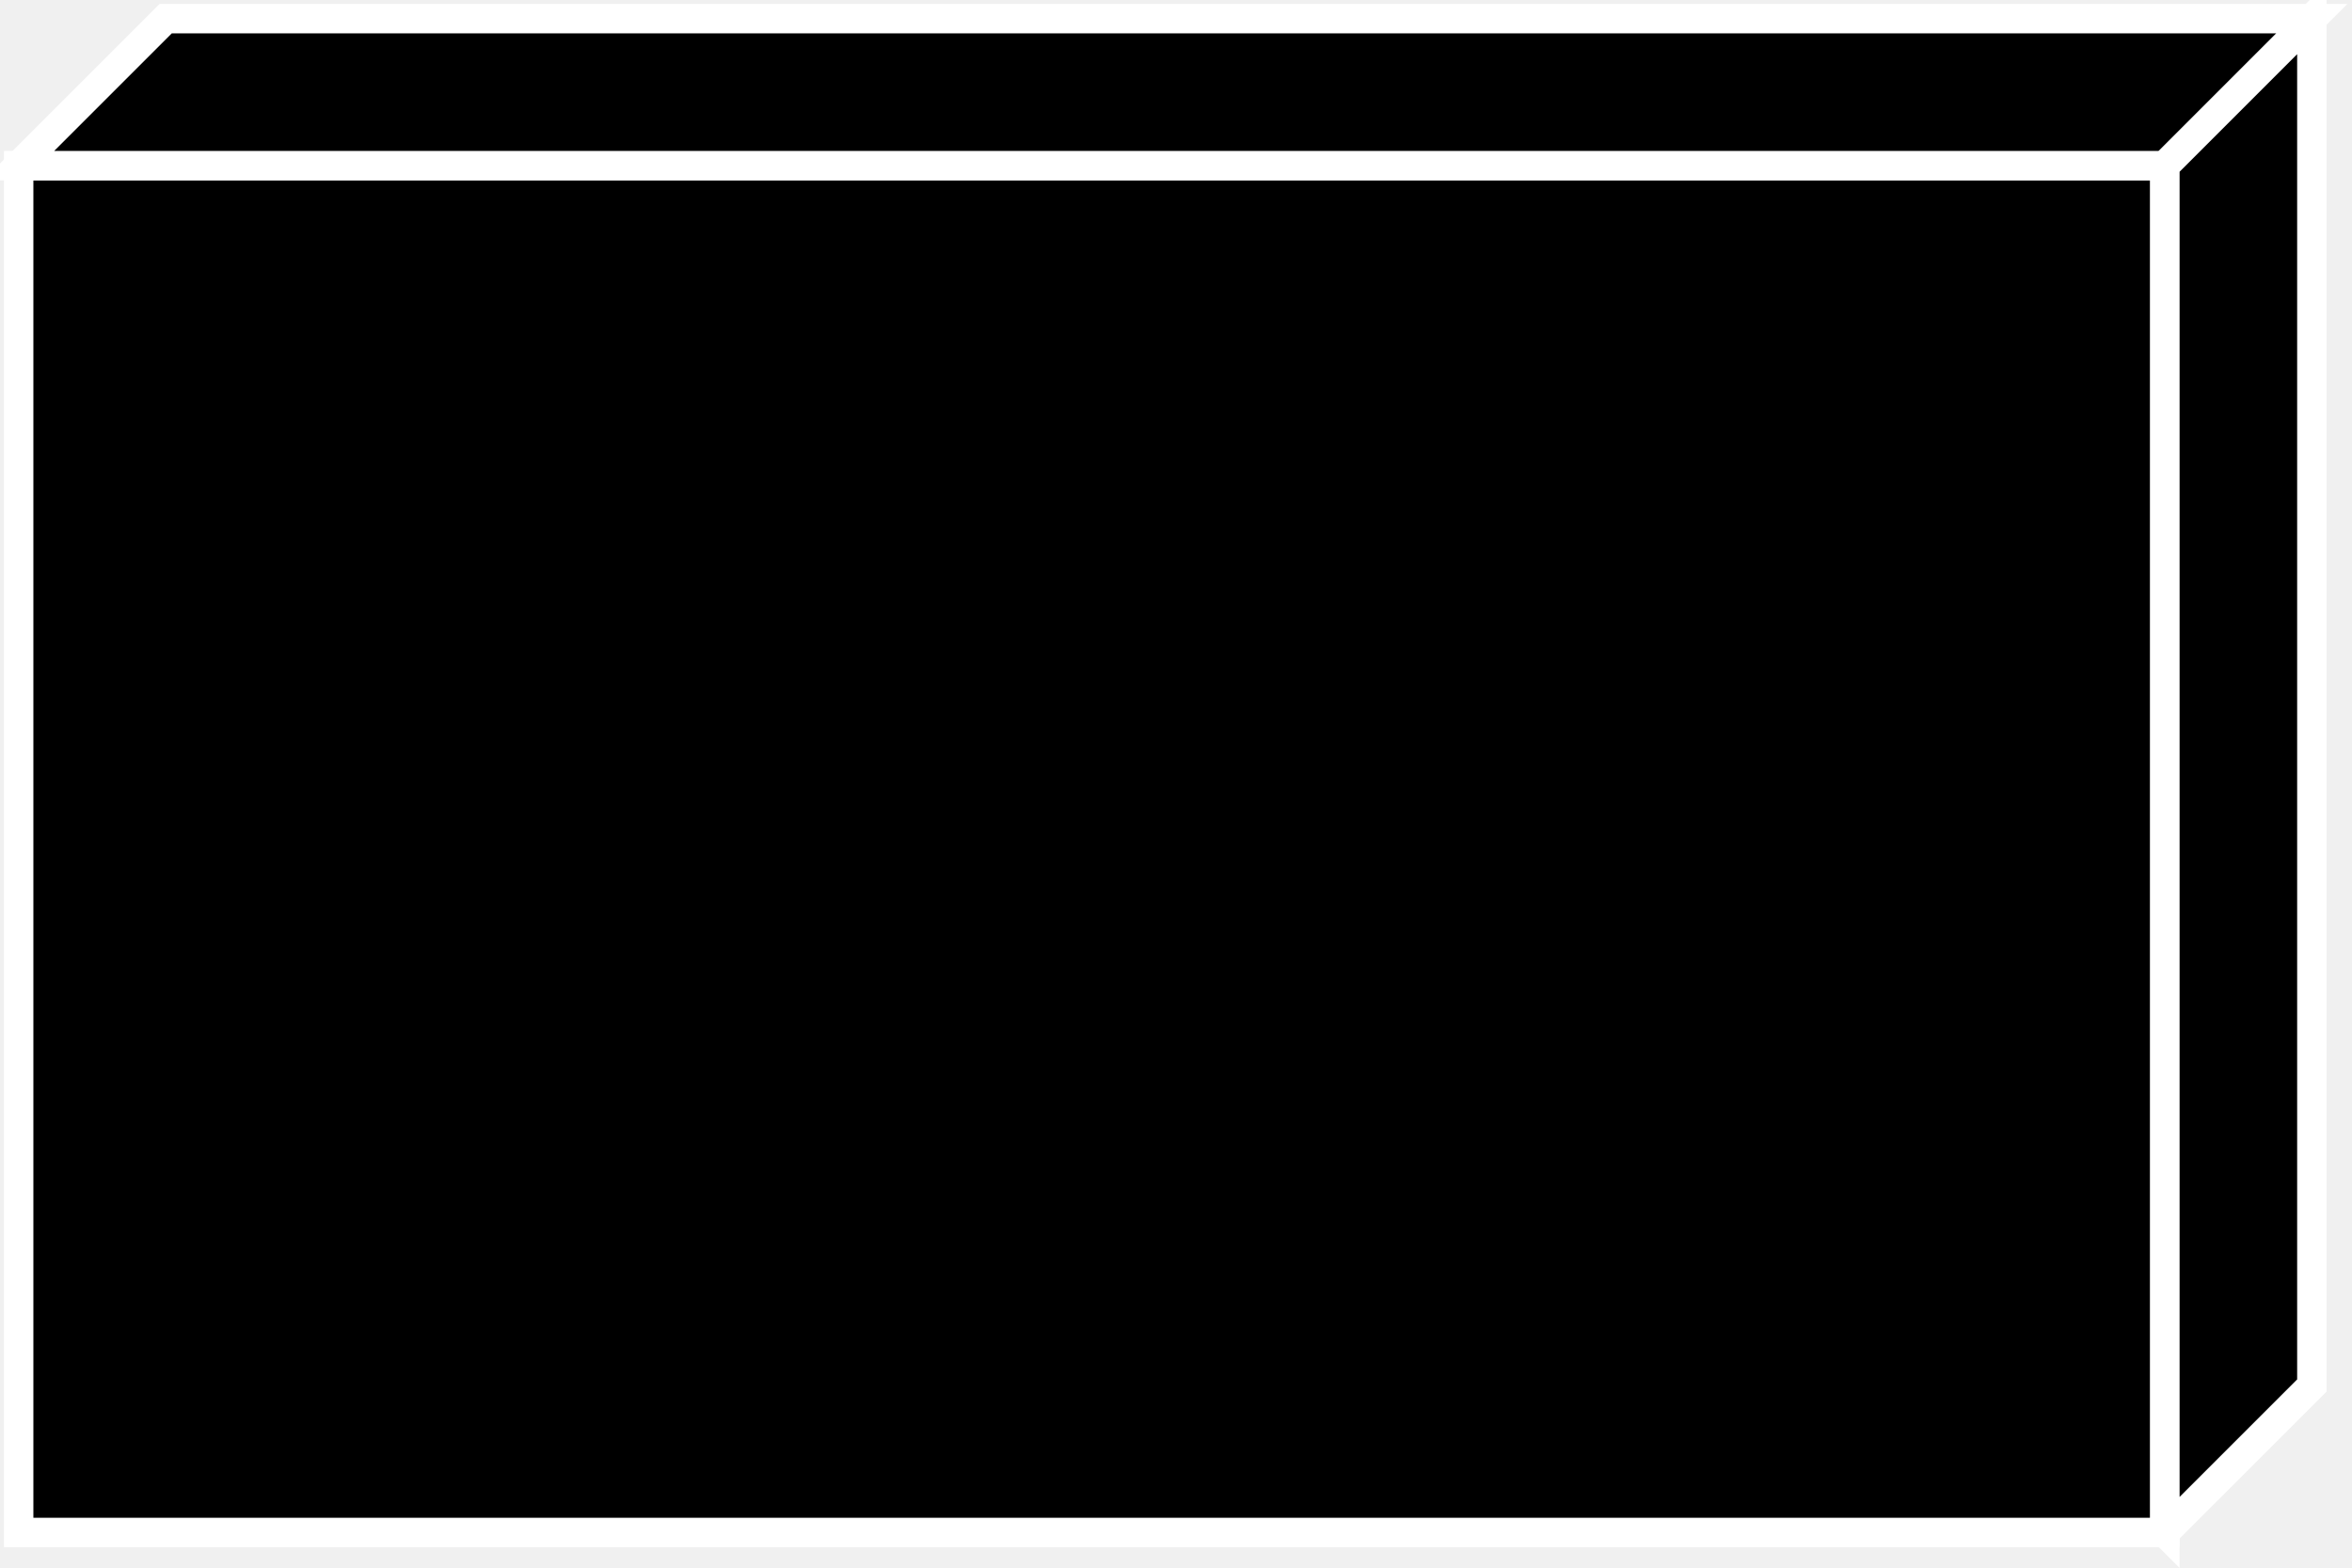
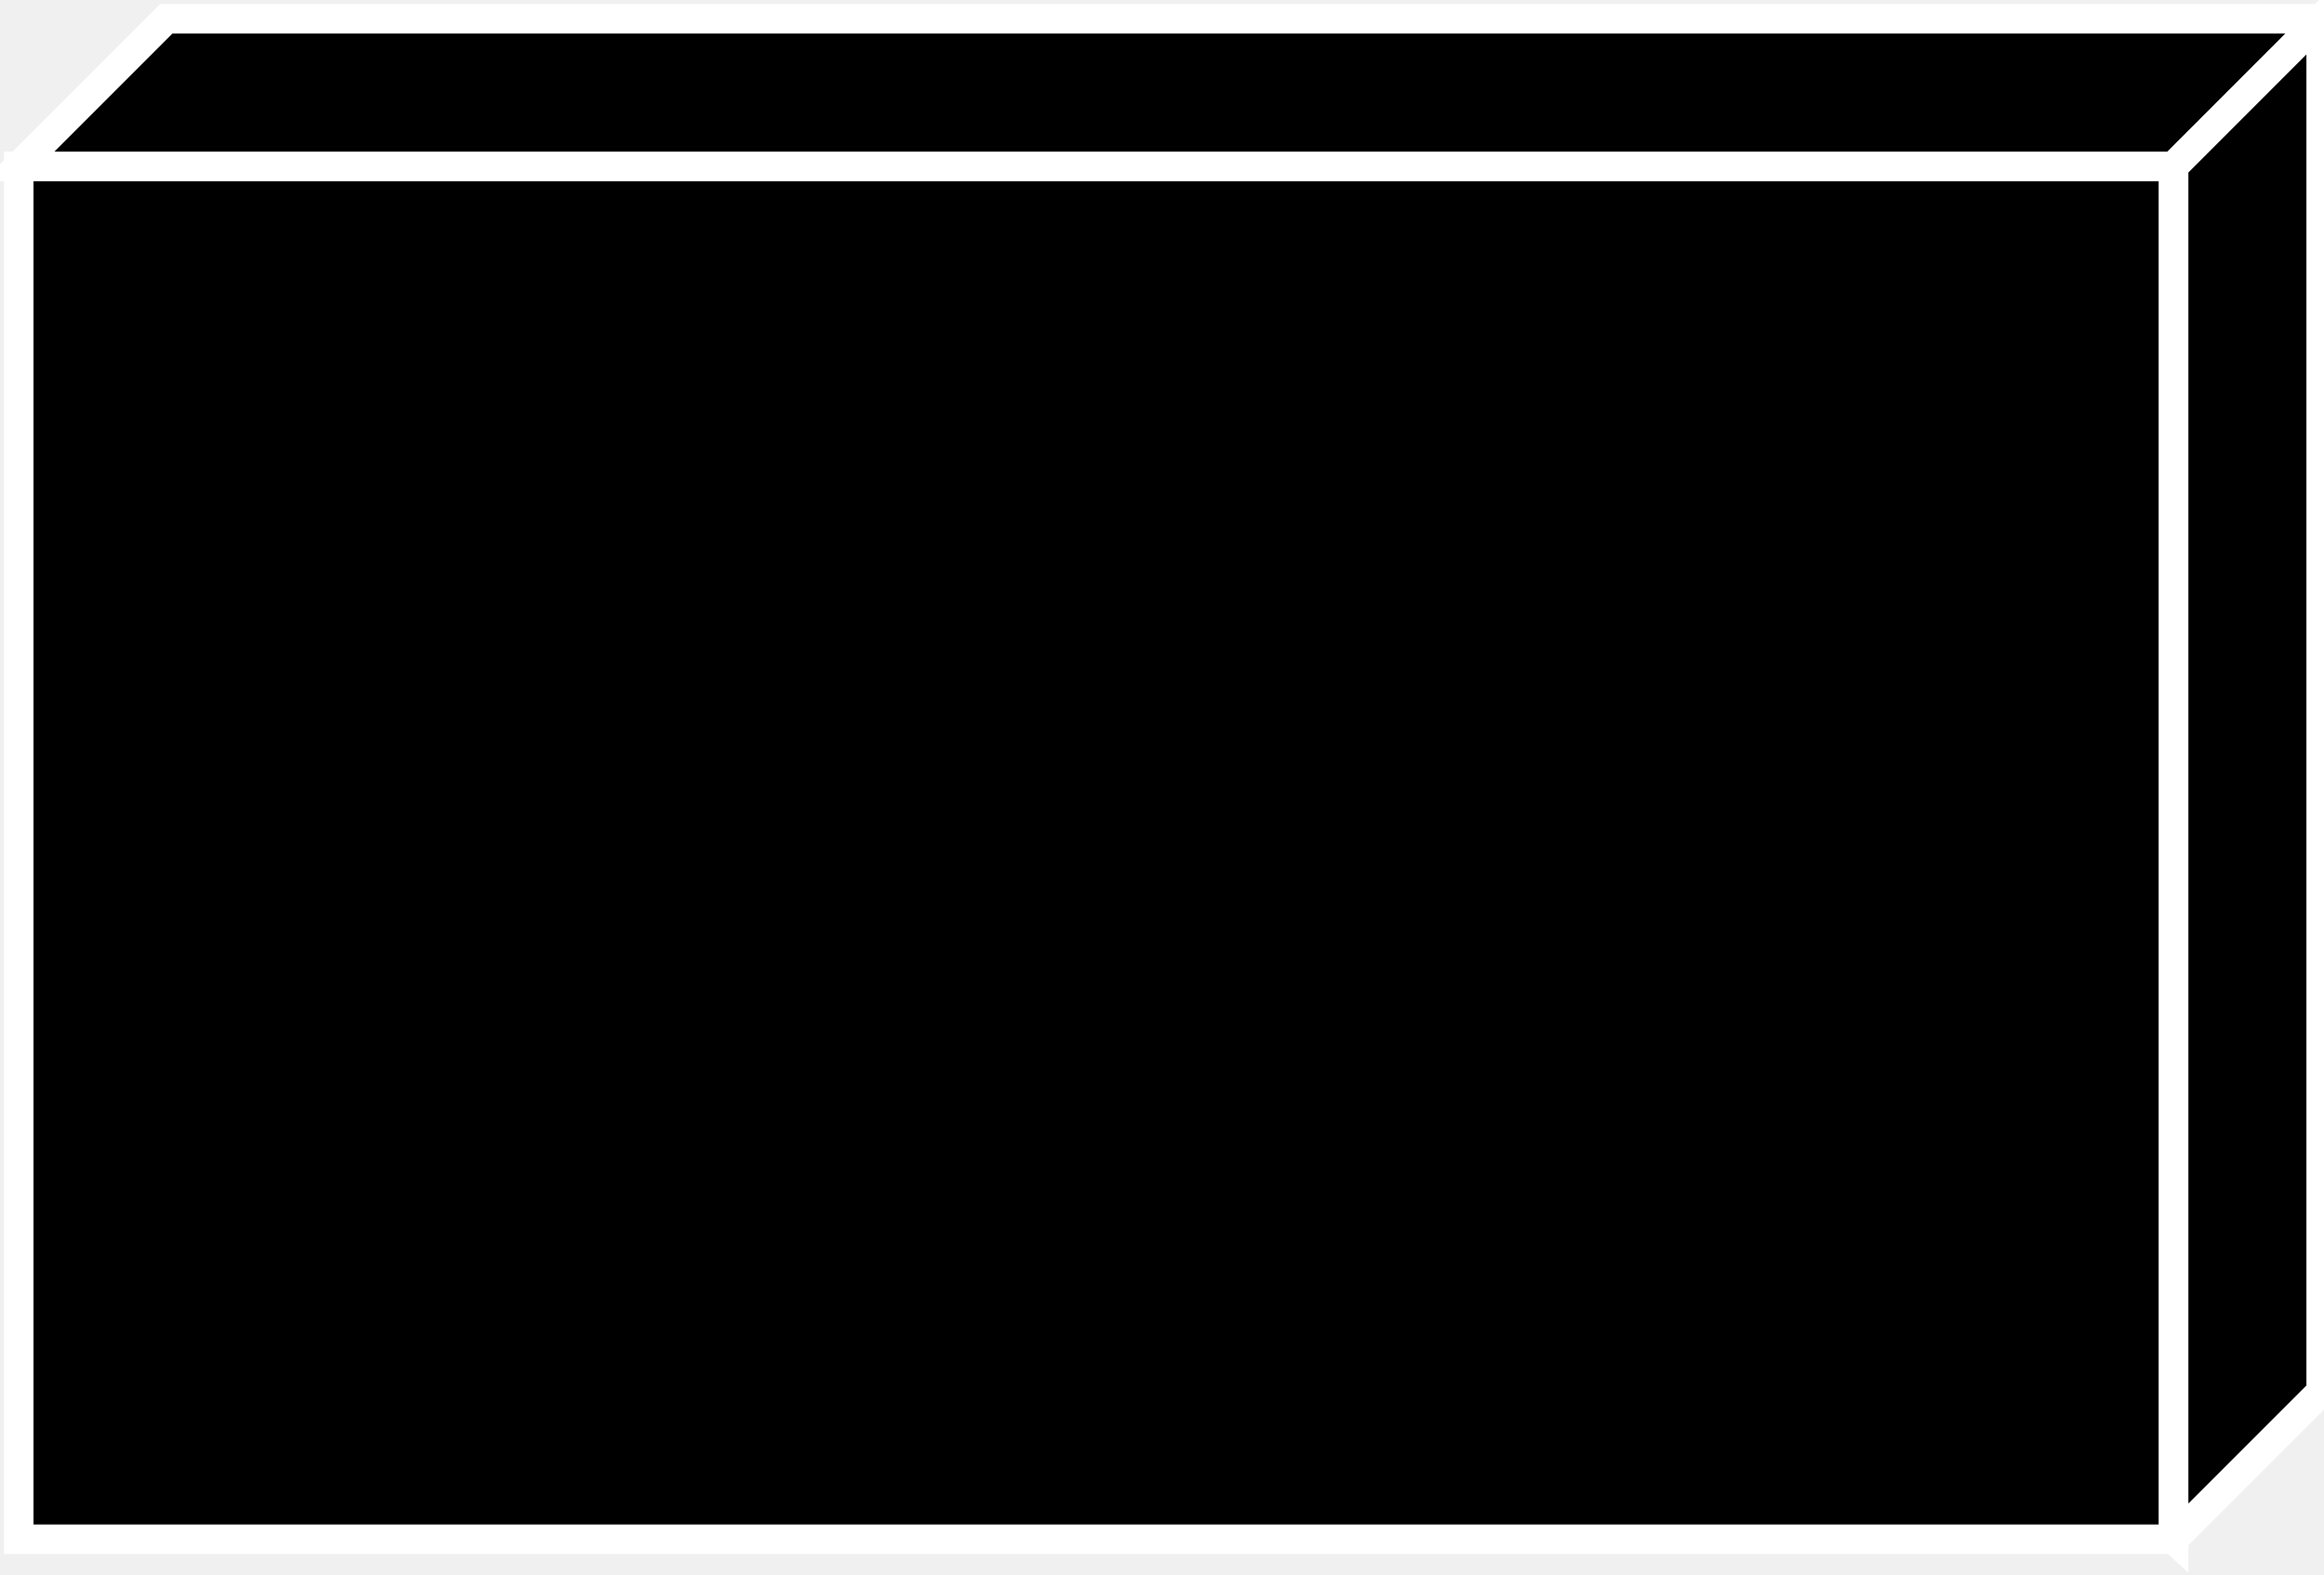
- <svg xmlns="http://www.w3.org/2000/svg" xmlns:xlink="http://www.w3.org/1999/xlink" viewBox="0 0 63 42" fill="#fff" fill-rule="evenodd" stroke="#000" stroke-linecap="round" stroke-linejoin="round">
+ <svg xmlns="http://www.w3.org/2000/svg" xmlns:xlink="http://www.w3.org/1999/xlink" viewBox="0 0 62 42" fill="#fff" fill-rule="evenodd" stroke="#000" stroke-linecap="round" stroke-linejoin="round">
  <use xlink:href="#A" x=".5" y=".5" />
  <symbol id="A" overflow="visible">
    <path d="M57.487 40.557V3.938H0v36.619h57.487z" stroke="#fff" stroke-linejoin="miter" fill="#000" stroke-width=".788" />
    <path d="M28.744 22.444z" stroke="none" fill="gray" />
    <g stroke="#fff" stroke-linejoin="miter" fill="#000" stroke-width=".788">
      <path d="M0 3.938L3.938 0h57.487l-3.937 3.938H0z" />
      <path d="M57.487 40.556l3.938-3.937V0l-3.937 3.938v36.619z" />
    </g>
  </symbol>
</svg>
